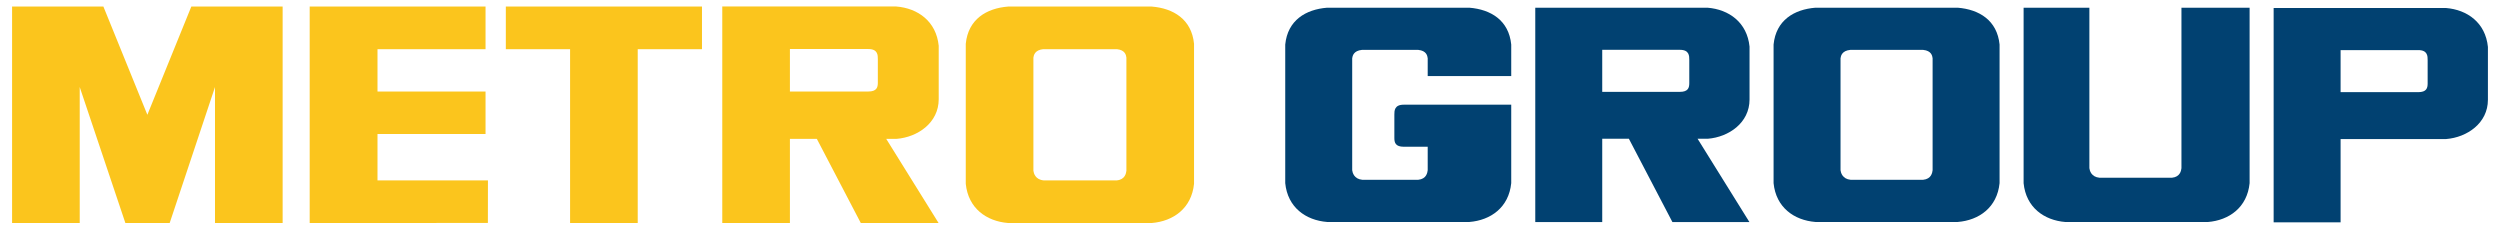
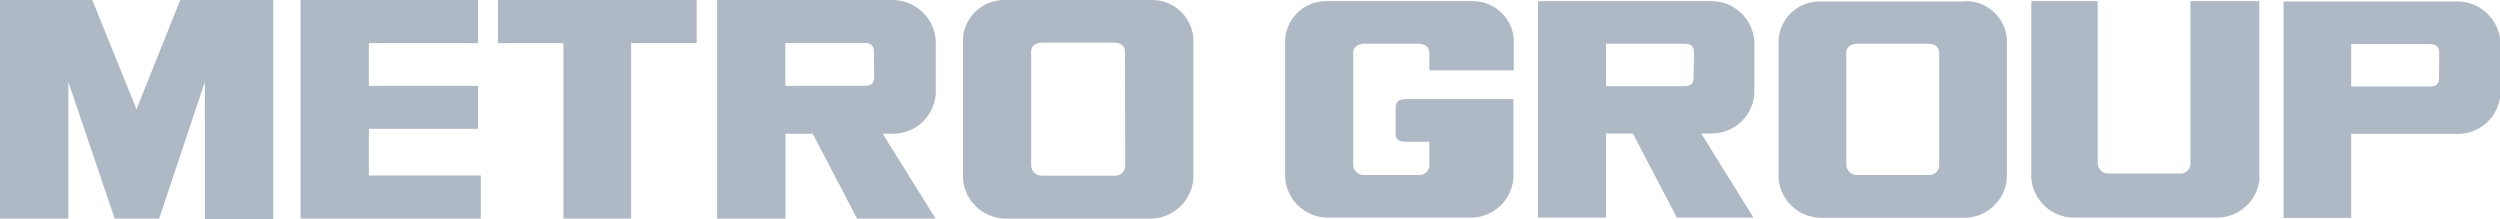
- <svg xmlns="http://www.w3.org/2000/svg" version="1.0" width="1024" height="94" viewBox="-2.782 -2.782 1066.01 98.296" id="svg3171">
-   <defs id="defs3173" />
-   <path d="M 477.283,70.34 C 477.151,71.382 476.757,74.125 473.185,74.481 L 441.808,74.481 C 438.236,74.125 437.583,71.382 437.45,70.34 L 437.45,21.902 C 437.582,20.858 438.077,18.636 441.65,18.28 L 473.198,18.28 C 476.772,18.636 477.151,20.858 477.283,21.902 L 477.283,70.34 z M 488.147,0.03 L 426.586,0.03 C 417.336,0.776 409.522,5.468 408.48,15.963 L 408.48,75.931 C 409.522,86.426 417.336,91.986 426.586,92.733 L 488.147,92.733 C 497.397,91.986 505.21,86.426 506.253,75.931 L 506.253,15.963 C 505.21,5.468 497.397,0.776 488.147,0.03 M 239.003,18.28 L 211.481,18.28 L 211.481,0.03 L 295.496,0.03 L 295.496,18.28 L 267.973,18.28 L 267.973,92.733 L 239.003,92.733 L 239.003,18.28 z M 202.791,18.28 L 202.791,0.03 L 127.467,0.03 L 127.467,92.733 L 203.792,92.713 L 203.82,74.483 L 156.511,74.483 L 156.516,54.627 L 202.791,54.627 L 202.791,36.422 L 156.516,36.422 L 156.516,18.28 L 202.791,18.28 z M 370.818,32.649 C 370.818,34.655 370.32,36.415 366.718,36.415 L 333.157,36.415 L 333.157,18.219 L 366.762,18.219 C 370.85,18.219 370.818,20.894 370.818,22.564 L 370.818,32.649 z M 378.843,56.695 C 387.881,55.971 396.891,49.82 396.891,39.718 L 396.891,16.831 C 395.842,6.385 388.005,0.744 378.713,0 L 304.186,0 L 304.188,92.733 L 333.157,92.733 L 333.157,56.695 L 344.687,56.695 L 363.517,92.733 L 396.833,92.733 L 374.41,56.695 L 378.843,56.695 z M 67.5,92.733 L 86.91,34.504 L 86.91,92.733 L 115.88,92.733 L 115.88,0.03 L 76.771,0.03 L 57.94,46.383 L 39.109,0.03 L 0,0.03 L 0,92.733 L 28.97,92.733 L 28.97,34.504 L 48.523,92.733 L 67.5,92.733" id="path3028" style="fill:#fbc51d;fill-opacity:1;fill-rule:nonzero;stroke:none" />
-   <path d="M 822.596,70.125 C 822.465,71.156 822.073,73.873 818.538,74.225 L 787.477,74.225 C 783.94,73.873 783.292,71.156 783.161,70.125 L 783.161,22.172 C 783.292,21.139 783.781,18.939 787.318,18.586 L 818.553,18.586 C 822.091,18.939 822.465,21.139 822.596,22.172 L 822.596,70.125 z M 833.351,0.519 L 772.406,0.519 C 763.248,1.258 755.511,5.902 754.481,16.293 L 754.481,75.661 C 755.511,86.051 763.248,91.556 772.406,92.295 L 833.351,92.295 C 842.508,91.556 850.243,86.051 851.278,75.661 L 851.278,16.293 C 850.243,5.902 842.508,1.258 833.351,0.519" id="path3030" style="fill:#014171;fill-opacity:1;fill-rule:nonzero;stroke:none" />
-   <path d="M 718.376,32.841 C 718.376,34.826 717.881,36.569 714.315,36.569 L 681.09,36.569 L 681.09,18.555 L 714.36,18.555 C 718.405,18.555 718.376,21.203 718.376,22.858 L 718.376,32.841 z M 726.318,56.646 C 735.265,55.93 744.186,49.84 744.186,39.839 L 744.186,17.181 C 743.147,6.839 735.39,1.255 726.188,0.519 L 652.408,0.519 L 652.411,92.323 L 681.09,92.323 L 681.09,56.646 L 692.503,56.646 L 711.146,92.323 L 744.13,92.323 L 721.93,56.646 L 726.318,56.646" id="path3032" style="fill:#014171;fill-opacity:1;fill-rule:nonzero;stroke:none" />
-   <path d="M 958.373,75.681 L 958.373,0.519 L 929.181,0.519 L 929.181,69.244 C 929.05,70.276 928.661,72.991 925.123,73.345 L 894.061,73.345 C 890.523,72.991 889.88,70.276 889.745,69.244 L 889.745,0.519 L 861.573,0.519 L 861.573,75.681 C 862.607,86.071 870.343,91.578 879.5,92.315 L 940.447,92.315 C 949.603,91.578 957.337,86.071 958.373,75.681" id="path3034" style="fill:#014171;fill-opacity:1;fill-rule:nonzero;stroke:none" />
-   <path d="M 1034.632,32.965 C 1034.632,34.949 1034.142,36.693 1030.575,36.693 L 997.347,36.693 L 997.347,18.677 L 1030.617,18.677 C 1034.665,18.677 1034.632,21.326 1034.632,22.981 L 1034.632,32.965 z M 1042.577,56.77 C 1051.523,56.054 1060.446,49.964 1060.446,39.962 L 1060.446,17.305 C 1059.408,6.961 1051.648,1.377 1042.447,0.642 L 968.668,0.642 L 968.67,92.446 L 997.347,92.446 L 997.347,56.77 L 1042.577,56.77" id="path3036" style="fill:#014171;fill-opacity:1;fill-rule:nonzero;stroke:none" />
-   <path d="M 606.336,60.074 L 606.336,70.125 C 606.202,71.156 605.815,73.874 602.277,74.225 L 578.312,74.225 C 574.775,73.874 574.128,71.156 573.996,70.125 L 573.996,22.171 C 574.127,21.139 574.617,18.939 578.156,18.586 L 602.291,18.586 C 605.828,18.939 606.202,21.139 606.336,22.171 L 606.336,29.811 L 642.113,29.811 L 642.113,16.293 C 641.078,5.902 633.346,1.258 624.188,0.519 L 563.241,0.519 C 554.083,1.258 546.348,5.902 545.315,16.293 L 545.315,75.661 C 546.348,86.05 554.083,91.556 563.241,92.295 L 624.188,92.295 C 633.346,91.556 641.078,86.05 642.113,75.661 L 642.113,42.059 L 596.068,42.059 C 592.022,42.059 592.055,44.706 592.055,46.361 L 592.055,56.346 C 592.055,58.331 592.547,60.074 596.112,60.074 L 606.336,60.074" id="path3038" style="fill:#014171;fill-opacity:1;fill-rule:nonzero;stroke:none" />
+ <svg xmlns="http://www.w3.org/2000/svg" viewBox="0 0 152.55 13.34">
+   <defs>
+     <style>.cls-1{fill:#afb8c5;}</style>
+   </defs>
+   <g id="Layer_2" data-name="Layer 2">
+     <g id="Layer_1-2" data-name="Layer 1">
+       <path id="path3028" class="cls-1" d="M68.66,10.12a.61.61,0,0,1-.59.6H63.55a.65.65,0,0,1-.63-.6v-7c0-.15.09-.47.6-.52h4.54c.51.05.57.37.59.52ZM70.22,0H61.36a2.53,2.53,0,0,0-2.6,2.29v8.63a2.64,2.64,0,0,0,2.6,2.42h8.86a2.64,2.64,0,0,0,2.6-2.42V2.3A2.53,2.53,0,0,0,70.22,0M34.38,2.63h-4V0H42.51V2.63h-4V13.34H34.38Zm-5.21,0V0H18.34V13.34h11V10.71H22.51V7.86h6.66V5.24H22.51V2.63ZM53.34,4.7c0,.29-.07.54-.59.54H47.92V2.62h4.83c.59,0,.58.38.58.63ZM54.5,8.16a2.61,2.61,0,0,0,2.6-2.44V2.42A2.66,2.66,0,0,0,54.48,0H43.76V13.34h4.17V8.16h1.66l2.71,5.18h4.79L53.86,8.16ZM9.71,13.34,12.5,5v8.38h4.17V0H11L8.33,6.67,5.63,0H0V13.34H4.17V5L7,13.34H9.71" />
+       <path id="path3030" class="cls-1" d="M118.33,10.09a.6.6,0,0,1-.58.59h-4.47a.65.65,0,0,1-.62-.59V3.19c0-.15.09-.47.6-.52h4.49c.51.05.56.37.58.52Zm1.55-10h-8.77a2.51,2.51,0,0,0-2.58,2.27v8.54a2.61,2.61,0,0,0,2.58,2.39h8.77a2.62,2.62,0,0,0,2.58-2.39V2.34A2.51,2.51,0,0,0,119.88.07" />
+       <path id="path3032" class="cls-1" d="M103.34,4.72c0,.29-.07.54-.58.54H98V2.67h4.79c.58,0,.58.38.58.62Zm1.14,3.42a2.59,2.59,0,0,0,2.57-2.42V2.47a2.63,2.63,0,0,0-2.59-2.4H93.85V13.28H98V8.15h1.64l2.68,5.13H107l-3.19-5.13h.63" />
+       <path id="path3034" class="cls-1" d="M137.86,10.89V.07h-4.2V10a.6.6,0,0,1-.58.59h-4.47A.65.65,0,0,1,128,10V.07h-4.05V10.89a2.62,2.62,0,0,0,2.58,2.39h8.77a2.62,2.62,0,0,0,2.58-2.39" />
+       <path id="path3036" class="cls-1" d="M148.83,4.74c0,.29-.07.54-.58.54h-4.78V2.69h4.79c.58,0,.58.38.58.62ZM150,8.17a2.59,2.59,0,0,0,2.57-2.42V2.49A2.63,2.63,0,0,0,150,.09H139.34V13.3h4.13V8.17H150" />
+       <path id="path3038" class="cls-1" d="M87.22,8.64v1.45a.6.6,0,0,1-.58.59H83.19a.65.65,0,0,1-.62-.59V3.19c0-.15.09-.46.6-.52h3.47c.51.05.56.37.58.52v1.1h5.15V2.34A2.51,2.51,0,0,0,89.79.07H81a2.51,2.51,0,0,0-2.58,2.27v8.54A2.62,2.62,0,0,0,81,13.28h8.77a2.62,2.62,0,0,0,2.58-2.39V6.05H85.74c-.58,0-.58.38-.58.62V8.11c0,.29.07.54.58.54h1.47" />
+     </g>
+   </g>
</svg>
